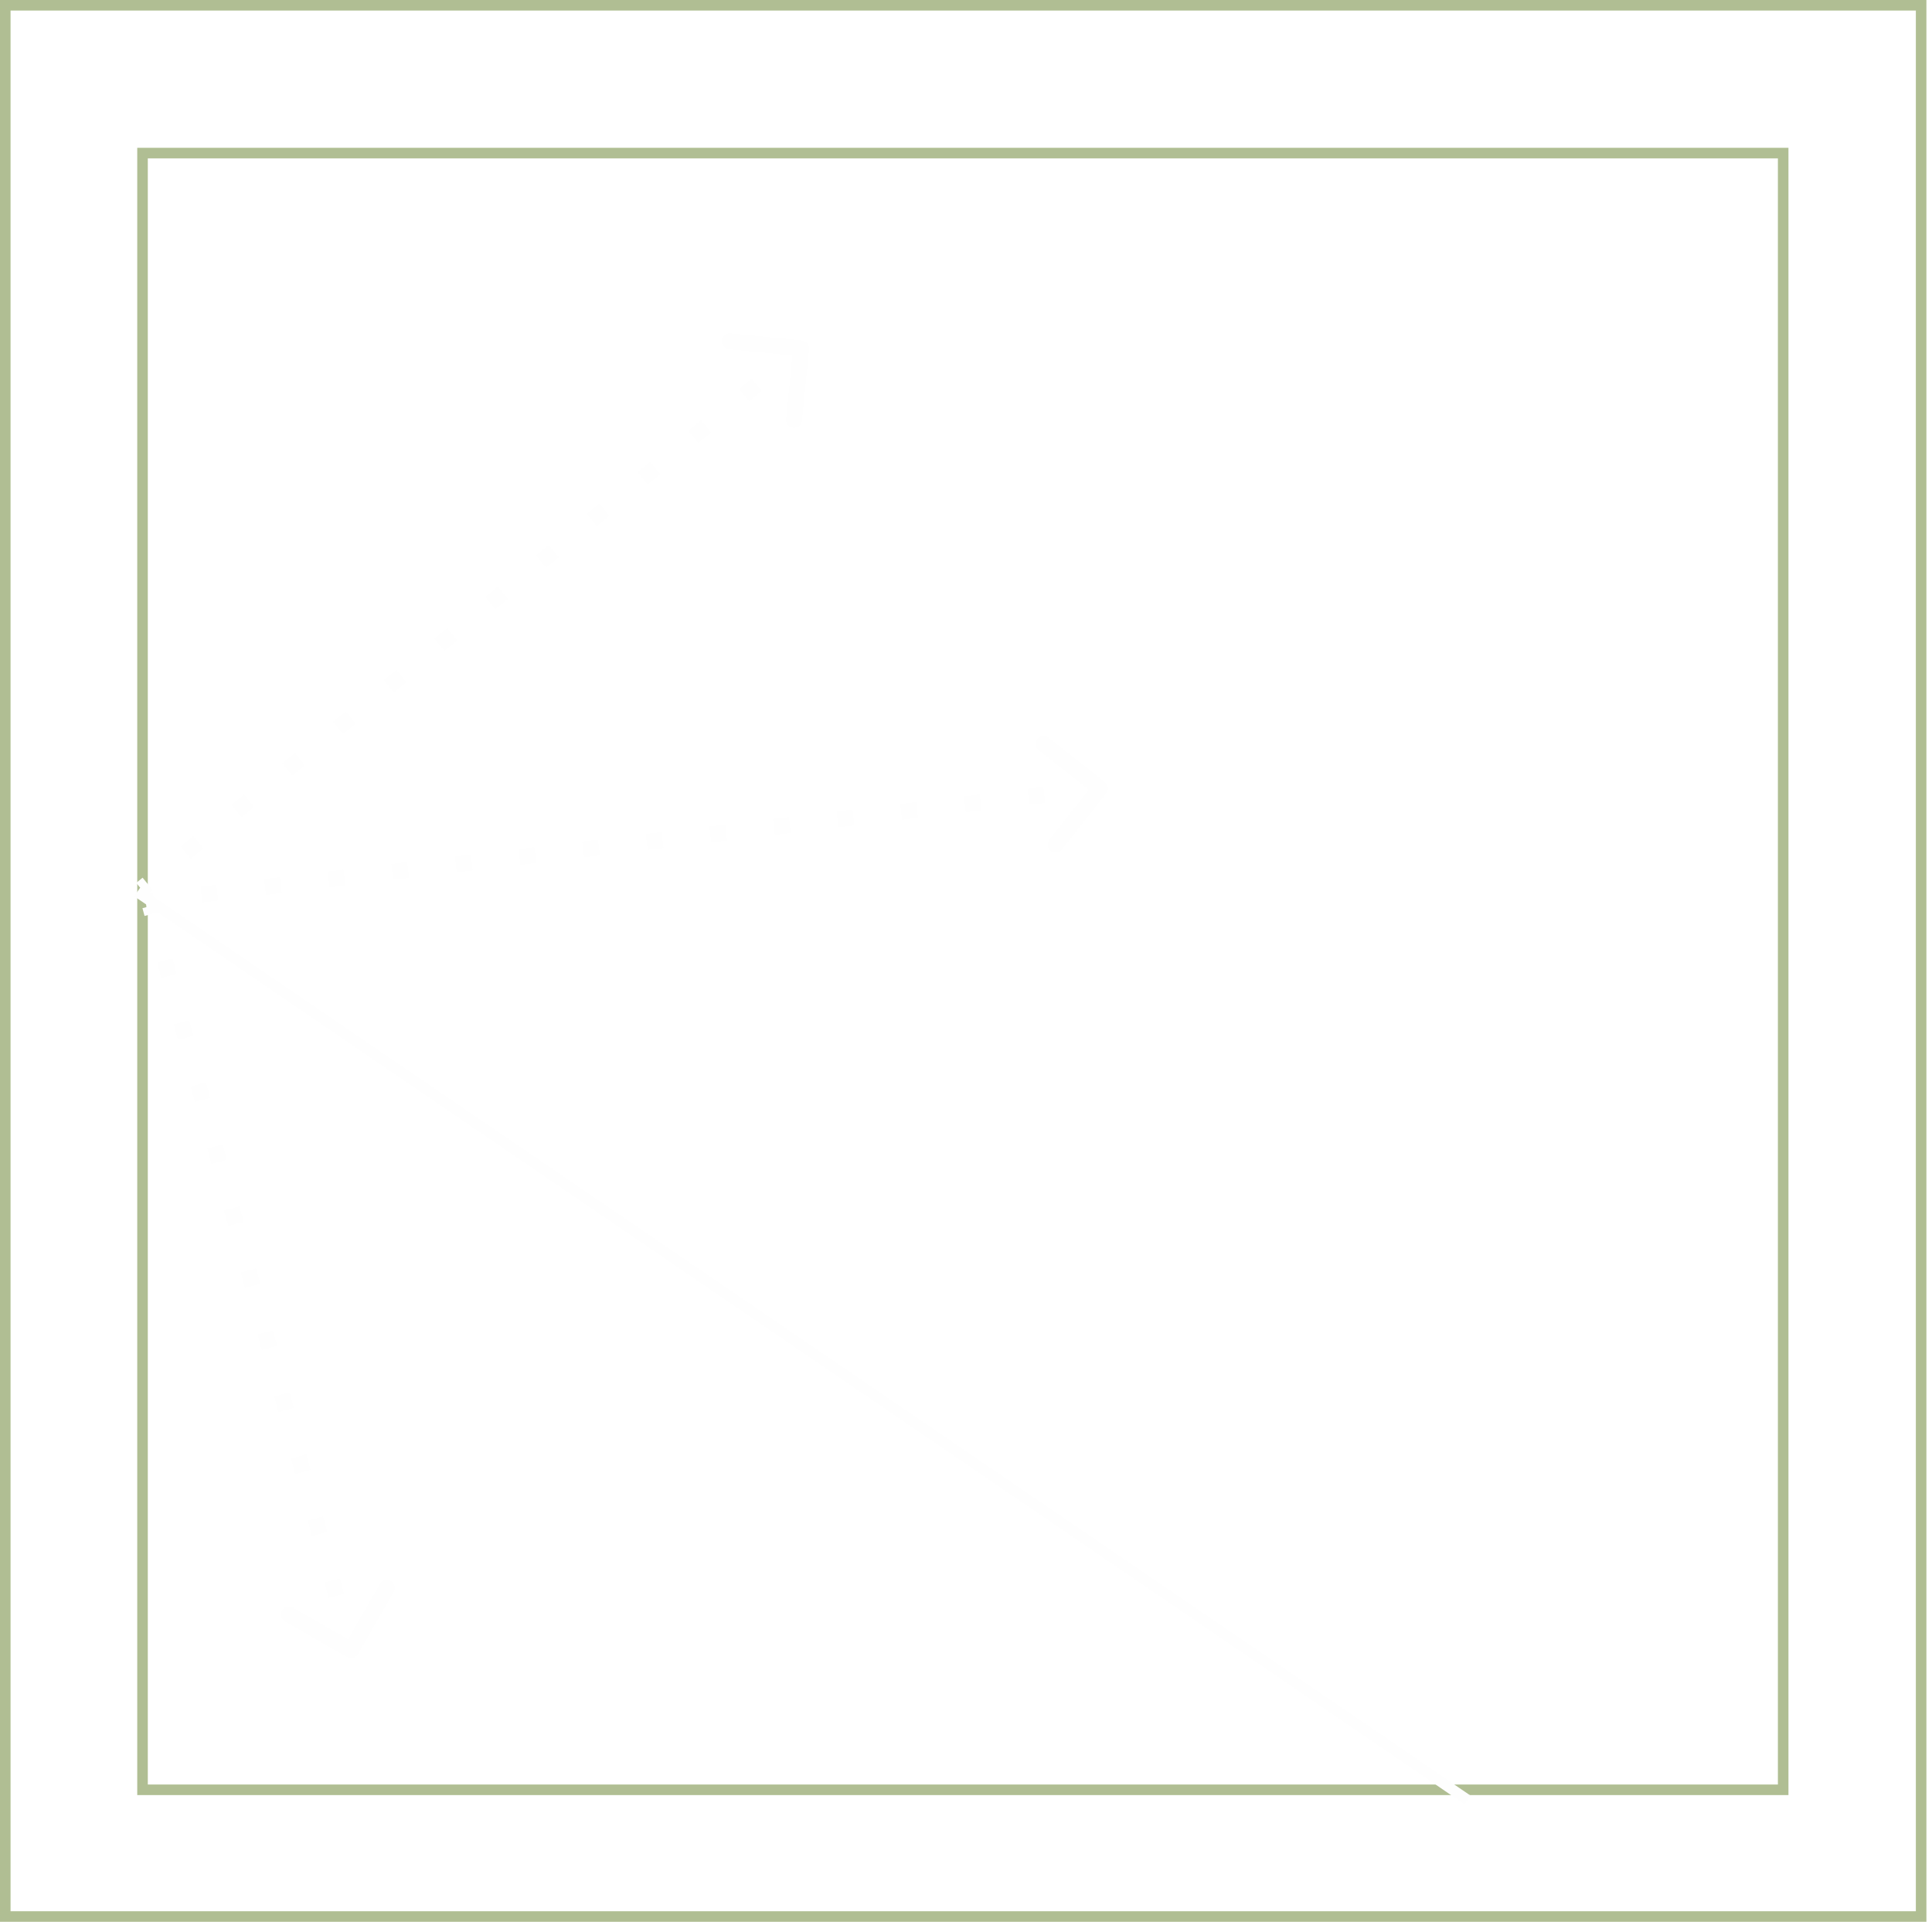
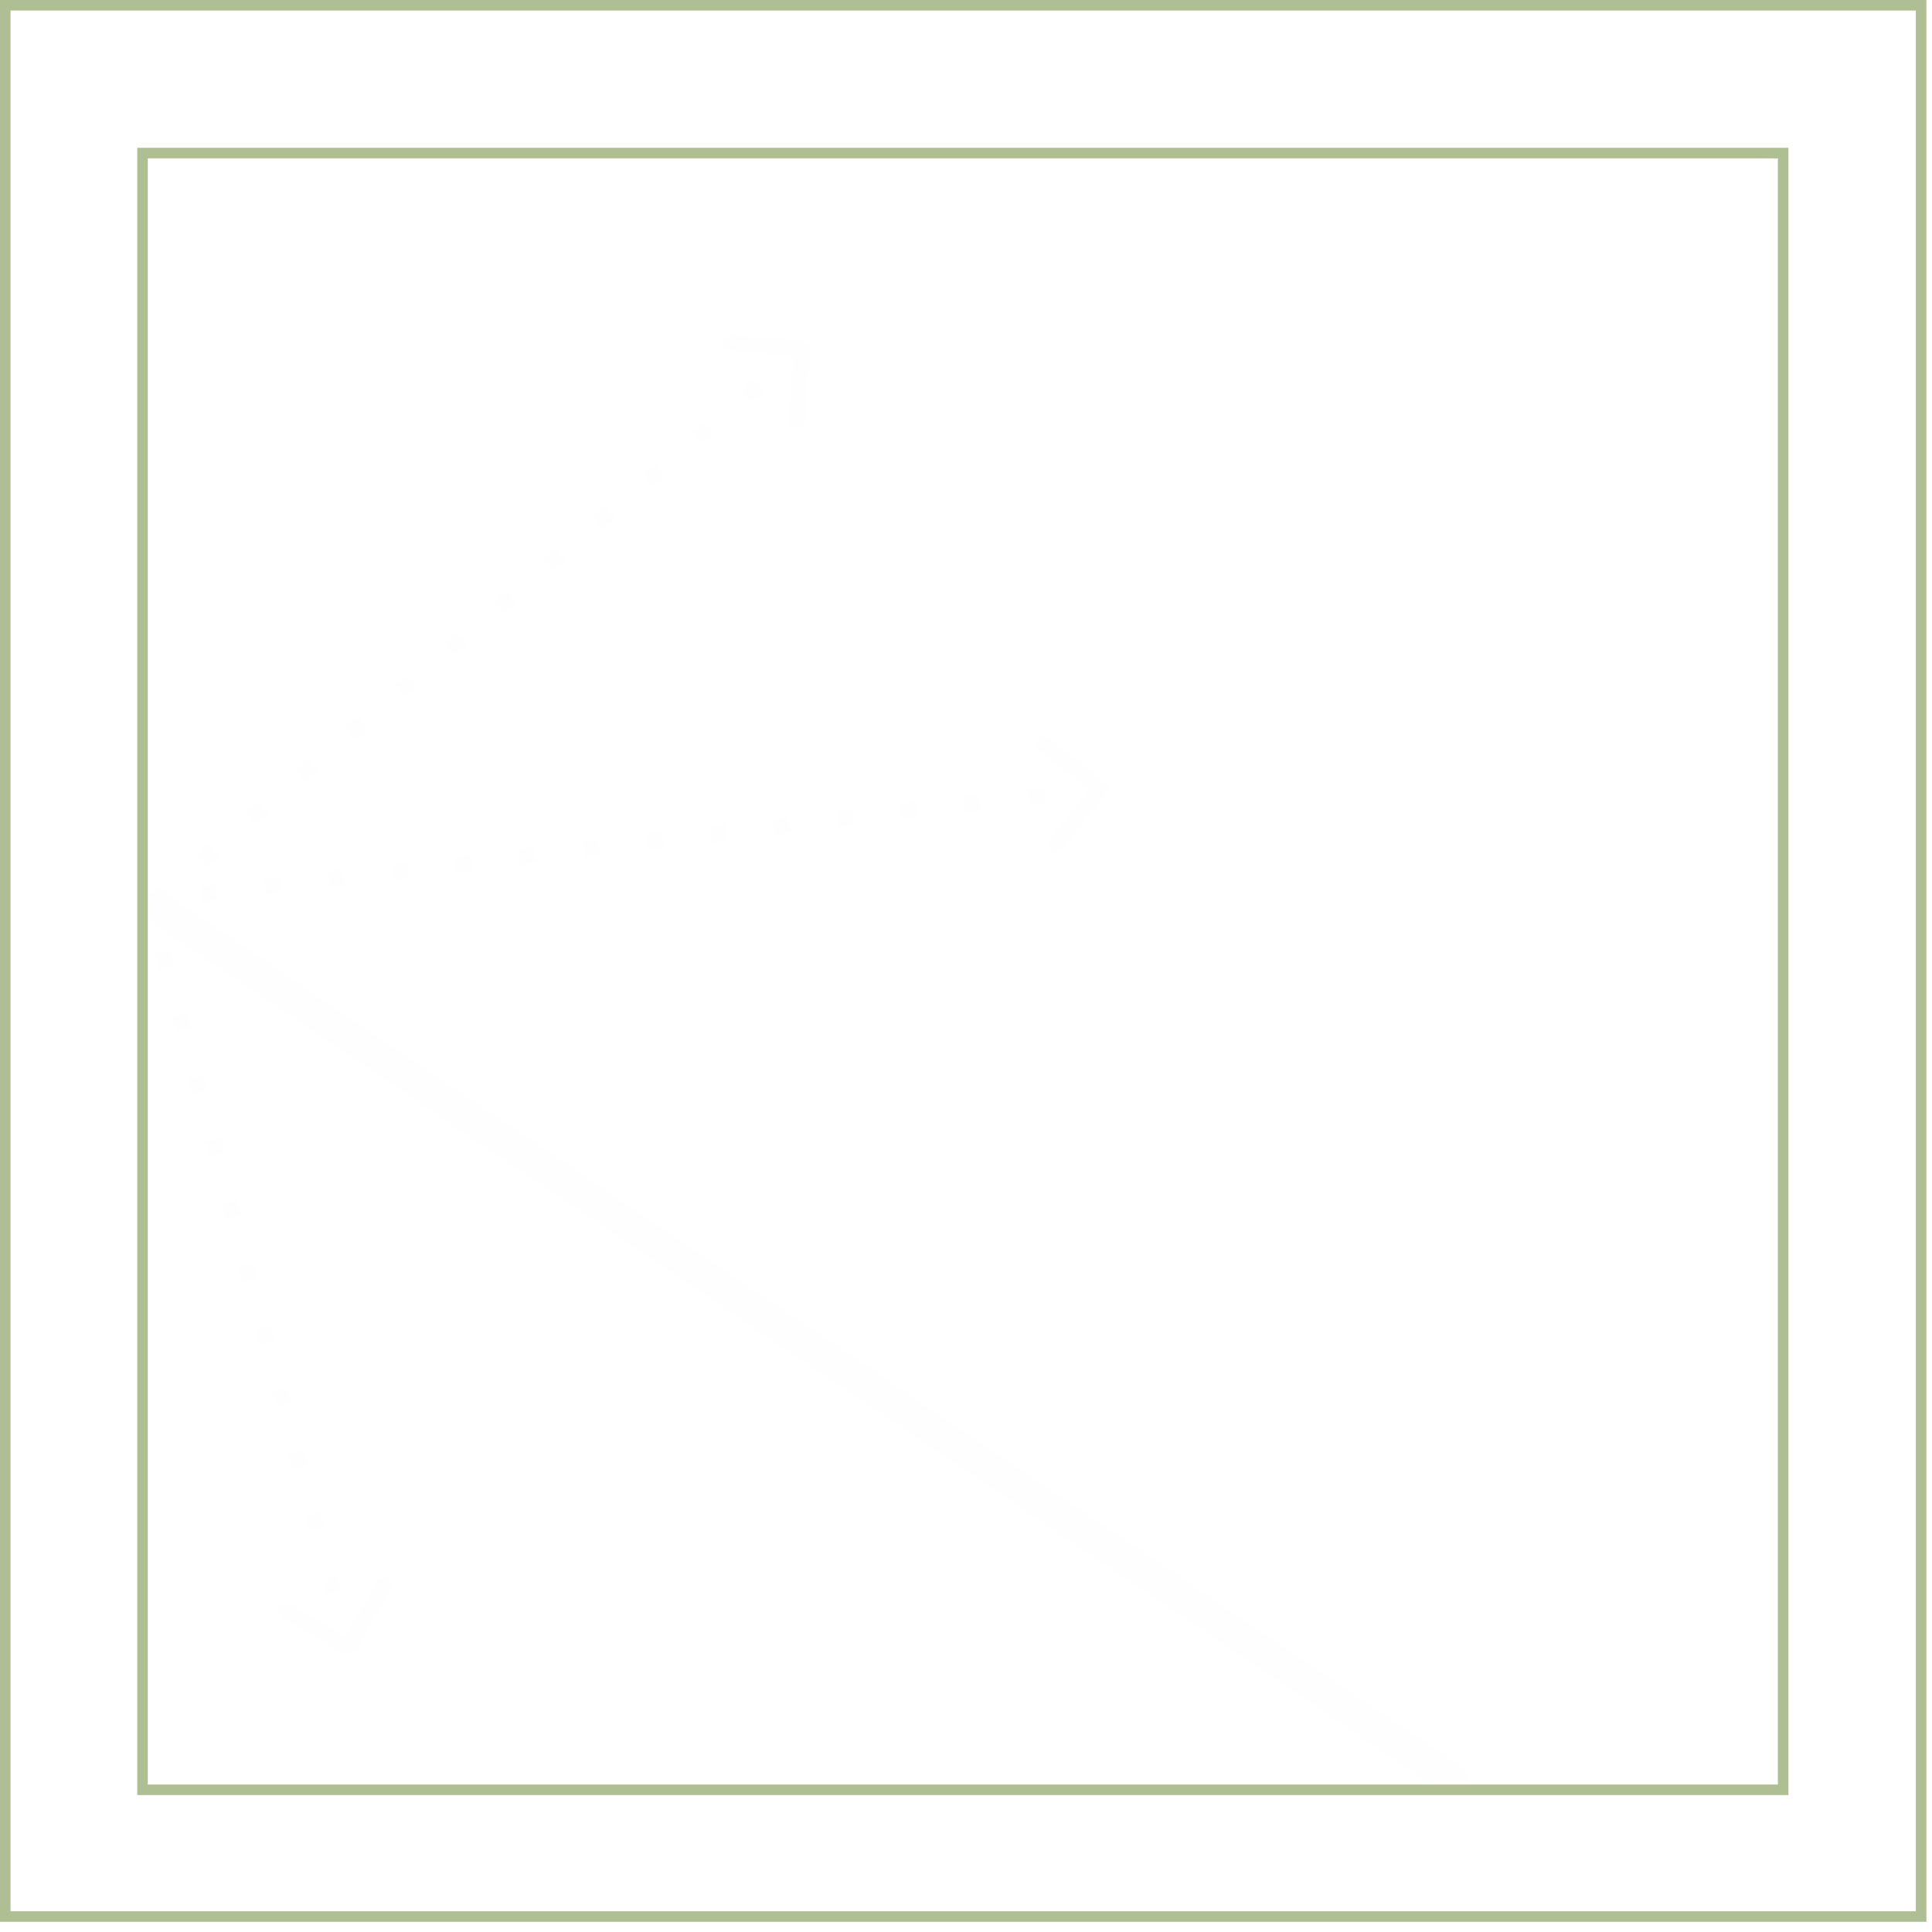
<svg xmlns="http://www.w3.org/2000/svg" width="183" height="183" viewBox="0 0 183 183" fill="none">
-   <path opacity="0.7" d="M0.5 0.5H181.97V181.535H0.5V0.5Z" stroke="#8EA365" />
-   <path opacity="0.7" d="M13.5 14.5H168.903V169.53H13.5V14.5Z" stroke="#8EA365" />
-   <path d="M139 170.488L13 84.488" stroke="#FEFEFE" />
-   <path d="M32.87 156.962C33.232 157.17 33.694 157.045 33.902 156.683L37.292 150.785C37.501 150.423 37.376 149.961 37.014 149.753C36.652 149.545 36.19 149.67 35.982 150.032L32.968 155.274L27.725 152.26C27.363 152.052 26.901 152.177 26.693 152.539C26.485 152.901 26.61 153.363 26.972 153.571L32.87 156.962ZM13.493 86.025L13.691 86.759L15.151 86.365L14.952 85.631L13.493 86.025ZM14.88 91.164L15.276 92.632L16.736 92.239L16.34 90.77L14.88 91.164ZM16.465 97.037L16.862 98.506L18.321 98.112L17.925 96.643L16.465 97.037ZM18.051 102.911L18.447 104.379L19.907 103.985L19.51 102.517L18.051 102.911ZM19.636 108.784L20.032 110.252L21.492 109.858L21.096 108.39L19.636 108.784ZM21.221 114.657L21.618 116.125L23.077 115.731L22.681 114.263L21.221 114.657ZM22.807 120.53L23.203 121.998L24.663 121.604L24.266 120.136L22.807 120.53ZM24.392 126.403L24.788 127.872L26.248 127.478L25.852 126.009L24.392 126.403ZM25.977 132.277L26.373 133.745L27.833 133.351L27.437 131.883L25.977 132.277ZM27.562 138.15L27.959 139.618L29.418 139.224L29.022 137.756L27.562 138.15ZM29.148 144.023L29.544 145.491L31.004 145.097L30.607 143.629L29.148 144.023ZM30.733 149.896L31.129 151.364L32.589 150.97L32.193 149.502L30.733 149.896ZM32.318 155.769L32.517 156.504L33.976 156.11L33.778 155.375L32.318 155.769Z" fill="#FEFEFE" />
+   <path opacity="0.7" d="M0.5 181.535V0.5H181.97V181.535H0.5Z" stroke="#8EA365" />
+   <path d="M137.5 168.5L15 86" stroke="#FEFEFE" stroke-width="3" stroke-linecap="round" />
+   <path d="M32.622 156.655C32.983 156.863 33.446 156.74 33.654 156.378L37.058 150.488C37.267 150.126 37.143 149.664 36.782 149.455C36.42 149.246 35.958 149.37 35.749 149.731L32.724 154.967L27.488 151.942C27.126 151.733 26.664 151.857 26.455 152.218C26.246 152.58 26.37 153.042 26.731 153.251L32.622 156.655ZM13.27 85.195L13.468 85.935L14.928 85.544L14.73 84.805L13.27 85.195ZM14.655 90.373L15.051 91.852L16.512 91.461L16.116 89.982L14.655 90.373ZM16.238 96.289L16.634 97.768L18.095 97.377L17.699 95.898L16.238 96.289ZM17.822 102.206L18.218 103.685L19.678 103.294L19.282 101.815L17.822 102.206ZM19.405 108.122L19.801 109.602L21.262 109.211L20.866 107.732L19.405 108.122ZM20.988 114.039L21.384 115.518L22.845 115.128L22.449 113.648L20.988 114.039ZM22.572 119.956L22.968 121.435L24.428 121.044L24.032 119.565L22.572 119.956ZM24.155 125.872L24.551 127.352L26.012 126.961L25.616 125.482L24.155 125.872ZM25.738 131.789L26.134 133.268L27.595 132.878L27.199 131.398L25.738 131.789ZM27.322 137.706L27.718 139.185L29.178 138.794L28.782 137.315L27.322 137.706ZM28.905 143.622L29.301 145.102L30.762 144.711L30.366 143.232L28.905 143.622ZM30.488 149.539L30.884 151.018L32.345 150.628L31.949 149.148L30.488 149.539ZM32.072 155.456L32.27 156.195L33.73 155.805L33.532 155.065L32.072 155.456Z" fill="#FEFEFE" />
  <path d="M104.786 75.141C105.044 74.813 104.988 74.338 104.66 74.079L99.319 69.866C98.991 69.608 98.516 69.664 98.257 69.992C97.999 70.32 98.055 70.795 98.382 71.053L103.131 74.798L99.386 79.546C99.127 79.874 99.183 80.35 99.511 80.608C99.839 80.867 100.314 80.81 100.573 80.483L104.786 75.141ZM13.891 86.101L14.644 86.013L14.467 84.511L13.714 84.6L13.891 86.101ZM19.164 85.479L20.67 85.301L20.493 83.799L18.986 83.977L19.164 85.479ZM25.19 84.767L26.696 84.589L26.519 83.087L25.012 83.265L25.19 84.767ZM31.216 84.055L32.722 83.877L32.545 82.376L31.038 82.553L31.216 84.055ZM37.242 83.343L38.748 83.165L38.571 81.664L37.065 81.842L37.242 83.343ZM43.268 82.631L44.774 82.453L44.597 80.952L43.09 81.13L43.268 82.631ZM49.294 81.919L50.8 81.741L50.623 80.24L49.116 80.418L49.294 81.919ZM55.32 81.207L56.826 81.029L56.649 79.528L55.142 79.706L55.32 81.207ZM61.346 80.496L62.852 80.318L62.675 78.816L61.168 78.994L61.346 80.496ZM67.372 79.784L68.878 79.606L68.701 78.104L67.194 78.282L67.372 79.784ZM73.398 79.072L74.904 78.894L74.727 77.392L73.22 77.57L73.398 79.072ZM79.424 78.36L80.93 78.182L80.753 76.681L79.246 76.859L79.424 78.36ZM85.45 77.648L86.956 77.47L86.779 75.969L85.272 76.147L85.45 77.648ZM91.476 76.936L92.982 76.758L92.805 75.257L91.298 75.435L91.476 76.936ZM97.502 76.224L99.008 76.046L98.831 74.545L97.324 74.723L97.502 76.224ZM103.528 75.513L104.281 75.424L104.104 73.922L103.35 74.011L103.528 75.513Z" fill="#FEFEFE" />
-   <path d="M76.639 33.075C76.68 32.659 76.377 32.289 75.962 32.248L69.192 31.576C68.776 31.534 68.406 31.838 68.365 32.253C68.323 32.669 68.627 33.039 69.042 33.08L75.06 33.678L74.462 39.695C74.421 40.111 74.725 40.481 75.14 40.522C75.555 40.563 75.926 40.26 75.967 39.844L76.639 33.075ZM13.863 84.797L14.464 84.304L13.505 83.135L12.905 83.627L13.863 84.797ZM18.07 81.35L19.272 80.365L18.313 79.196L17.111 80.18L18.07 81.35ZM22.878 77.41L24.079 76.426L23.121 75.256L21.919 76.241L22.878 77.41ZM27.686 73.471L28.887 72.486L27.929 71.317L26.727 72.302L27.686 73.471ZM32.493 69.532L33.695 68.547L32.737 67.377L31.535 68.362L32.493 69.532ZM37.301 65.592L38.503 64.607L37.545 63.438L36.343 64.423L37.301 65.592ZM42.109 61.653L43.311 60.668L42.353 59.499L41.151 60.483L42.109 61.653ZM46.917 57.714L48.119 56.729L47.161 55.559L45.959 56.544L46.917 57.714ZM51.725 53.774L52.927 52.789L51.969 51.62L50.767 52.605L51.725 53.774ZM56.533 49.835L57.735 48.85L56.777 47.68L55.575 48.665L56.533 49.835ZM61.341 45.895L62.543 44.91L61.585 43.741L60.383 44.726L61.341 45.895ZM66.149 41.956L67.351 40.971L66.393 39.802L65.191 40.786L66.149 41.956ZM70.957 38.017L72.159 37.032L71.201 35.862L69.999 36.847L70.957 38.017ZM75.765 34.077L76.366 33.585L75.408 32.415L74.807 32.908L75.765 34.077Z" fill="#FEFEFE" />
+   <path d="M76.754 33.06C76.787 32.644 76.476 32.28 76.06 32.246L69.278 31.706C68.862 31.673 68.498 31.984 68.465 32.4C68.432 32.816 68.742 33.18 69.158 33.213L75.186 33.694L74.706 39.722C74.673 40.138 74.984 40.502 75.4 40.535C75.816 40.568 76.18 40.258 76.213 39.842L76.754 33.06ZM15.49 85.575L16.077 85.075L15.096 83.925L14.51 84.425L15.49 85.575ZM19.596 82.075L20.769 81.075L19.788 79.925L18.615 80.925L19.596 82.075ZM24.288 78.075L25.462 77.075L24.481 75.925L23.308 76.925L24.288 78.075ZM28.981 74.075L30.154 73.075L29.173 71.925L28 72.925L28.981 74.075ZM33.673 70.075L34.846 69.075L33.865 67.925L32.692 68.925L33.673 70.075ZM38.365 66.075L39.538 65.075L38.558 63.925L37.385 64.925L38.365 66.075ZM43.058 62.075L44.231 61.075L43.25 59.925L42.077 60.925L43.058 62.075ZM47.75 58.075L48.923 57.075L47.942 55.925L46.769 56.925L47.75 58.075ZM52.442 54.075L53.615 53.075L52.635 51.925L51.462 52.925L52.442 54.075ZM57.135 50.075L58.308 49.075L57.327 47.925L56.154 48.925L57.135 50.075ZM61.827 46.075L63 45.075L62.019 43.925L60.846 44.925L61.827 46.075ZM66.519 42.075L67.692 41.075L66.712 39.925L65.538 40.925L66.519 42.075ZM71.212 38.075L72.385 37.075L71.404 35.925L70.231 36.925L71.212 38.075ZM75.904 34.075L76.49 33.575L75.51 32.425L74.923 32.925L75.904 34.075Z" fill="#FEFEFE" />
+   <path opacity="0.7" d="M13.5 169.53V14.5H168.903V169.53H13.5Z" stroke="#8EA365" />
</svg>
